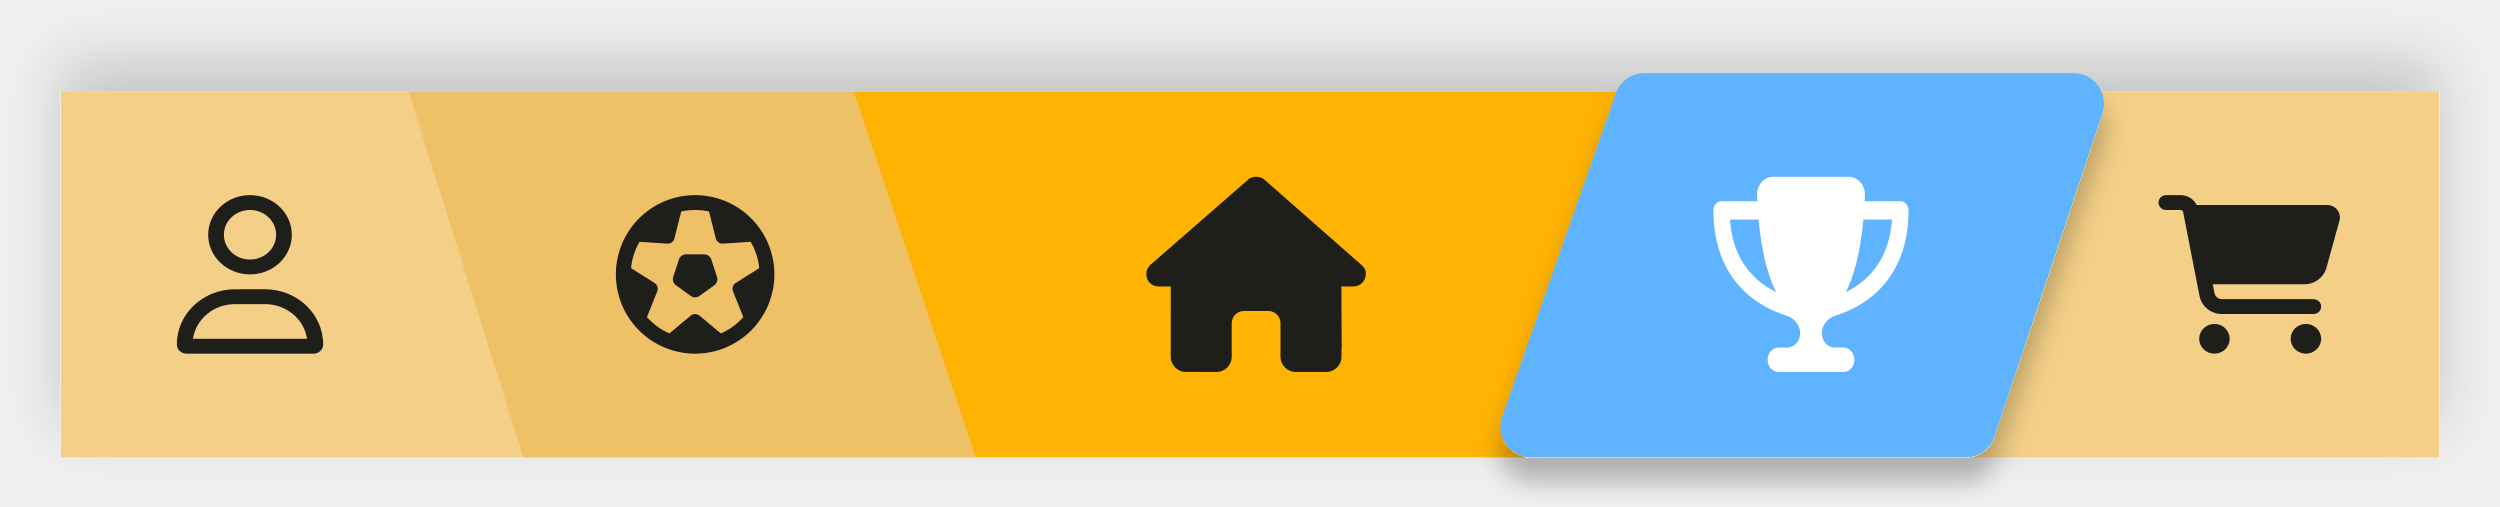
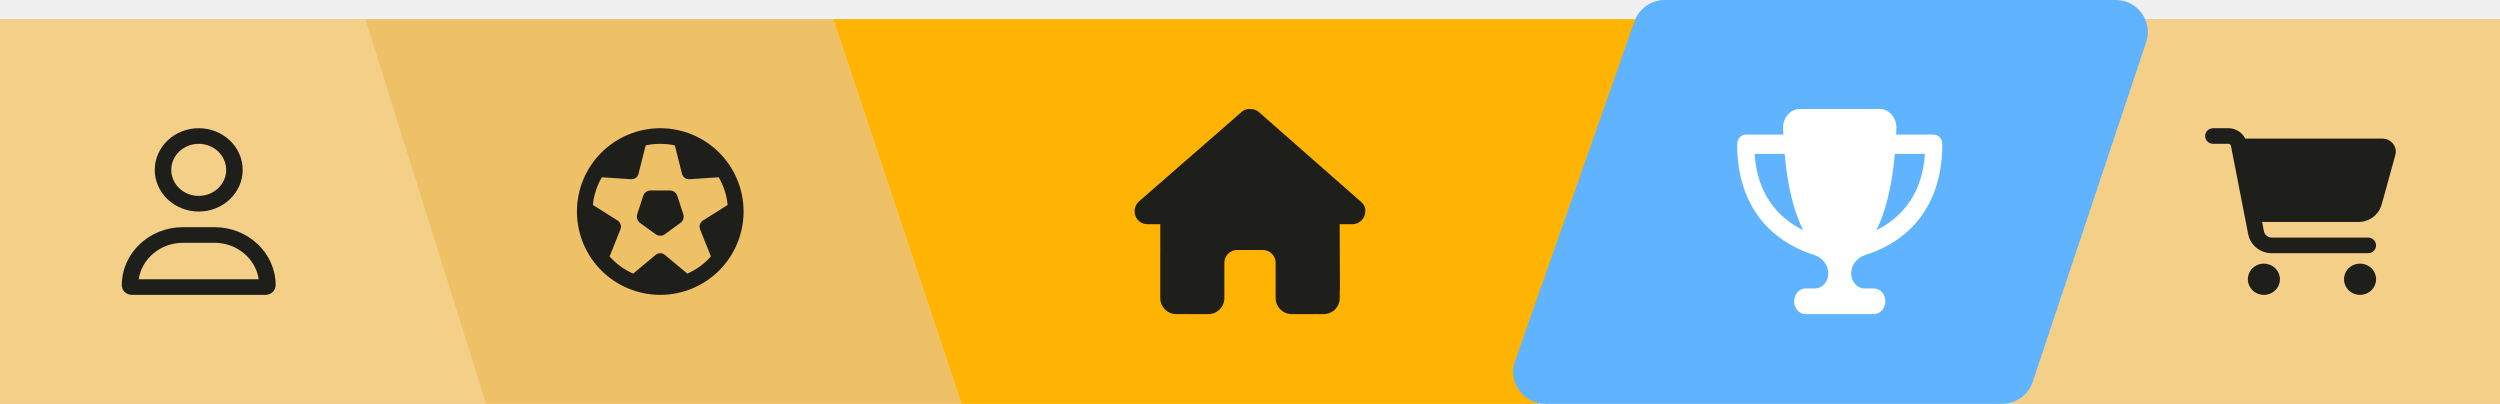
- <svg xmlns="http://www.w3.org/2000/svg" width="410" height="83" viewBox="0 0 410 83" fill="none">
-   <g opacity="0.29" filter="url(#filter0_d_271_862)">
-     <rect x="10" y="15" width="390" height="60" fill="#FA9B02" />
-   </g>
-   <path d="M400 75L324 75L343 15L400 15L400 75Z" fill="#F3CF87" />
-   <path d="M10 75L86 75L67 15L10 15L10 75Z" fill="#F3CF87" />
-   <path d="M85.83 75L160 75L140 15L67 15L85.83 75Z" fill="#EFC166" />
-   <path d="M250 75L160 75L140 15L270 15L250 75Z" fill="#FFB303" />
-   <g filter="url(#filter1_d_271_862)">
-     <path d="M264.976 15.341C265.68 13.34 267.571 12 269.693 12H340.058C343.472 12 345.882 15.346 344.801 18.584L327.098 71.584C326.417 73.624 324.507 75 322.356 75H251.058C247.611 75 245.198 71.594 246.341 68.341L264.976 15.341Z" fill="#60B3FF" />
-   </g>
+ <svg xmlns="http://www.w3.org/2000/svg" width="390" height="63" viewBox="0 0 390 63" fill="none">
+   <rect opacity="0.29" y="3" width="390" height="60" fill="#FA9B02" />
+   <path d="M390 63L314 63L333 3L390 3L390 63Z" fill="#F3CF87" />
+   <path d="M0 63L76 63L57 3L-3.50978e-06 3L0 63Z" fill="#F3CF87" />
+   <path d="M75.83 63L150 63L130 3L57 3L75.83 63Z" fill="#EFC166" />
+   <path d="M240 63L150 63L130 3L260 3L240 63Z" fill="#FFB303" />
+   <path d="M254.976 3.342C255.68 1.34 257.571 0 259.693 0H330.058C333.472 0 335.882 3.346 334.801 6.584L317.098 59.584C316.417 61.624 314.507 63 312.356 63H241.058C237.611 63 235.198 59.594 236.341 56.342L254.976 3.342Z" fill="#60B3FF" />
  <g clip-path="url(#clip0_271_862)">
-     <path d="M303.222 29H290.778C289.306 29 288.106 30.363 288.161 32.013C288.172 32.344 288.183 32.675 288.2 33H282.333C281.594 33 281 33.669 281 34.5C281 40.288 282.861 44.312 285.361 47.044C287.822 49.737 290.822 51.094 293.033 51.781C294.333 52.188 295.222 53.406 295.222 54.631C295.222 55.938 294.278 57 293.117 57H291.667C290.683 57 289.889 57.894 289.889 59C289.889 60.106 290.683 61 291.667 61H302.333C303.317 61 304.111 60.106 304.111 59C304.111 57.894 303.317 57 302.333 57H300.883C299.722 57 298.778 55.938 298.778 54.631C298.778 53.406 299.661 52.181 300.967 51.781C303.183 51.094 306.183 49.737 308.644 47.044C311.139 44.312 313 40.288 313 34.5C313 33.669 312.406 33 311.667 33H305.8C305.817 32.675 305.828 32.35 305.839 32.013C305.894 30.363 304.694 29 303.222 29ZM283.717 36H288.406C288.911 41.631 290.028 45.394 291.289 47.913C289.906 47.225 288.467 46.256 287.222 44.894C285.444 42.95 284 40.144 283.722 36H283.717ZM306.783 44.894C305.539 46.256 304.1 47.225 302.717 47.913C303.978 45.394 305.094 41.631 305.6 36H310.289C310.006 40.144 308.561 42.95 306.789 44.894H306.783Z" fill="white" />
+     <path d="M293.222 17H280.778C279.306 17 278.106 18.363 278.161 20.012C278.172 20.344 278.183 20.675 278.2 21H272.333C271.594 21 271 21.669 271 22.5C271 28.288 272.861 32.312 275.361 35.044C277.822 37.737 280.822 39.094 283.033 39.781C284.333 40.188 285.222 41.406 285.222 42.631C285.222 43.938 284.278 45 283.117 45H281.667C280.683 45 279.889 45.894 279.889 47C279.889 48.106 280.683 49 281.667 49H292.333C293.317 49 294.111 48.106 294.111 47C294.111 45.894 293.317 45 292.333 45H290.883C289.722 45 288.778 43.938 288.778 42.631C288.778 41.406 289.661 40.181 290.967 39.781C293.183 39.094 296.183 37.737 298.644 35.044C301.139 32.312 303 28.288 303 22.5C303 21.669 302.406 21 301.667 21H295.8C295.817 20.675 295.828 20.35 295.839 20.012C295.894 18.363 294.694 17 293.222 17ZM273.717 24H278.406C278.911 29.631 280.028 33.394 281.289 35.913C279.906 35.225 278.467 34.256 277.222 32.894C275.444 30.95 274 28.144 273.722 24H273.717ZM296.783 32.894C295.539 34.256 294.1 35.225 292.717 35.913C293.978 33.394 295.094 29.631 295.6 24H300.289C300.006 28.144 298.561 30.95 296.789 32.894H296.783Z" fill="white" />
  </g>
  <g clip-path="url(#clip1_271_862)">
-     <path d="M104.89 39.653L109.445 39.957C109.709 39.973 109.968 39.902 110.181 39.744C110.395 39.587 110.547 39.368 110.608 39.109L111.725 34.681C112.456 34.519 113.218 34.438 114 34.438C114.782 34.438 115.539 34.524 116.275 34.681L117.392 39.109C117.458 39.363 117.611 39.587 117.819 39.744C118.027 39.902 118.291 39.973 118.555 39.957L123.11 39.653C123.867 40.943 124.364 42.41 124.512 43.974L120.652 46.407C120.429 46.549 120.266 46.762 120.185 47.011C120.104 47.26 120.114 47.529 120.211 47.773L121.902 52.008C120.891 53.145 119.637 54.065 118.225 54.684L114.716 51.759C114.513 51.591 114.259 51.5 114 51.5C113.741 51.5 113.482 51.591 113.284 51.759L109.775 54.684C108.363 54.065 107.109 53.145 106.098 52.008L107.795 47.773C107.891 47.529 107.901 47.26 107.82 47.011C107.739 46.762 107.571 46.549 107.353 46.407L103.488 43.974C103.641 42.41 104.133 40.943 104.89 39.653ZM114 55.562L113.954 55.562L114.046 55.562L114 55.562ZM124.121 48.037C124.075 48.189 124.024 48.346 123.973 48.499L124.121 48.037ZM120.297 36.52L120.104 36.382C120.17 36.428 120.231 36.474 120.297 36.52ZM107.698 36.525C107.764 36.474 107.835 36.423 107.901 36.377L107.698 36.525ZM103.879 48.032L104.032 48.499C103.976 48.346 103.925 48.189 103.879 48.032ZM114 32C110.552 32 107.246 33.37 104.808 35.808C102.37 38.246 101 41.552 101 45C101 48.448 102.37 51.754 104.808 54.192C107.246 56.63 110.552 58 114 58C117.448 58 120.754 56.63 123.192 54.192C125.63 51.754 127 48.448 127 45C127 41.552 125.63 38.246 123.192 35.808C120.754 33.37 117.448 32 114 32ZM113.284 48.539C113.711 48.849 114.289 48.849 114.716 48.539L117.148 46.777C117.575 46.468 117.753 45.919 117.59 45.416L116.661 42.557C116.498 42.055 116.031 41.715 115.503 41.715L112.497 41.715C111.969 41.715 111.502 42.055 111.339 42.557L110.41 45.416C110.247 45.919 110.425 46.468 110.852 46.777L113.284 48.544L113.284 48.539Z" fill="#1E1E1B" />
+     <path d="M93.89 27.653L98.445 27.957C98.709 27.973 98.968 27.902 99.181 27.744C99.394 27.587 99.547 27.368 99.608 27.109L100.725 22.681C101.456 22.519 102.218 22.438 103 22.438C103.782 22.438 104.539 22.524 105.275 22.681L106.392 27.109C106.458 27.363 106.611 27.587 106.819 27.744C107.027 27.902 107.291 27.973 107.555 27.957L112.11 27.653C112.867 28.943 113.364 30.41 113.512 31.974L109.652 34.407C109.429 34.549 109.266 34.762 109.185 35.011C109.104 35.26 109.114 35.529 109.211 35.773L110.902 40.008C109.891 41.145 108.637 42.065 107.225 42.684L103.716 39.759C103.513 39.591 103.259 39.5 103 39.5C102.741 39.5 102.482 39.591 102.284 39.759L98.775 42.684C97.363 42.065 96.109 41.145 95.098 40.008L96.794 35.773C96.891 35.529 96.901 35.26 96.82 35.011C96.739 34.762 96.571 34.549 96.353 34.407L92.488 31.974C92.641 30.41 93.133 28.943 93.89 27.653ZM103 43.562L102.954 43.562L103.046 43.562L103 43.562ZM113.121 36.037C113.075 36.189 113.024 36.346 112.973 36.499L113.121 36.037ZM109.297 24.52L109.104 24.382C109.17 24.428 109.231 24.474 109.297 24.52ZM96.698 24.525C96.764 24.474 96.835 24.423 96.901 24.377L96.698 24.525ZM92.879 36.032L93.032 36.499C92.976 36.346 92.925 36.189 92.879 36.032ZM103 20C99.552 20 96.246 21.37 93.808 23.808C91.37 26.246 90 29.552 90 33C90 36.448 91.37 39.754 93.808 42.192C96.246 44.63 99.552 46 103 46C106.448 46 109.754 44.63 112.192 42.192C114.63 39.754 116 36.448 116 33C116 29.552 114.63 26.246 112.192 23.808C109.754 21.37 106.448 20 103 20ZM102.284 36.539C102.711 36.849 103.289 36.849 103.716 36.539L106.148 34.777C106.575 34.468 106.753 33.919 106.59 33.416L105.661 30.557C105.498 30.055 105.031 29.715 104.503 29.715L101.497 29.715C100.969 29.715 100.502 30.055 100.339 30.557L99.41 33.416C99.247 33.919 99.425 34.468 99.852 34.777L102.284 36.544L102.284 36.539Z" fill="#1E1E1B" />
  </g>
  <g clip-path="url(#clip2_271_862)">
-     <path d="M354 33.219C354 32.543 354.557 32 355.25 32H357.62C358.766 32 359.781 32.65 360.255 33.625H381.661C383.031 33.625 384.031 34.895 383.672 36.184L381.536 43.918C381.094 45.513 379.609 46.625 377.917 46.625H362.891L363.172 48.072C363.286 48.646 363.802 49.062 364.401 49.062H379.417C380.109 49.062 380.667 49.606 380.667 50.281C380.667 50.957 380.109 51.5 379.417 51.5H364.401C362.599 51.5 361.052 50.251 360.719 48.529L358.031 34.768C357.995 34.575 357.823 34.438 357.62 34.438H355.25C354.557 34.438 354 33.894 354 33.219ZM360.667 55.562C360.667 55.242 360.731 54.925 360.857 54.63C360.983 54.334 361.167 54.065 361.399 53.839C361.631 53.613 361.907 53.433 362.21 53.31C362.513 53.188 362.838 53.125 363.167 53.125C363.495 53.125 363.82 53.188 364.123 53.31C364.427 53.433 364.702 53.613 364.934 53.839C365.167 54.065 365.351 54.334 365.476 54.63C365.602 54.925 365.667 55.242 365.667 55.562C365.667 55.883 365.602 56.2 365.476 56.495C365.351 56.791 365.167 57.06 364.934 57.286C364.702 57.512 364.427 57.692 364.123 57.815C363.82 57.937 363.495 58 363.167 58C362.838 58 362.513 57.937 362.21 57.815C361.907 57.692 361.631 57.512 361.399 57.286C361.167 57.06 360.983 56.791 360.857 56.495C360.731 56.2 360.667 55.883 360.667 55.562ZM378.167 53.125C378.83 53.125 379.466 53.382 379.934 53.839C380.403 54.296 380.667 54.916 380.667 55.562C380.667 56.209 380.403 56.829 379.934 57.286C379.466 57.743 378.83 58 378.167 58C377.504 58 376.868 57.743 376.399 57.286C375.93 56.829 375.667 56.209 375.667 55.562C375.667 54.916 375.93 54.296 376.399 53.839C376.868 53.382 377.504 53.125 378.167 53.125Z" fill="#1E1E1B" />
+     <path d="M344 21.219C344 20.543 344.557 20 345.25 20H347.62C348.766 20 349.781 20.65 350.255 21.625H371.661C373.031 21.625 374.031 22.895 373.672 24.184L371.536 31.918C371.094 33.513 369.609 34.625 367.917 34.625H352.891L353.172 36.072C353.286 36.646 353.802 37.062 354.401 37.062H369.417C370.109 37.062 370.667 37.606 370.667 38.281C370.667 38.957 370.109 39.5 369.417 39.5H354.401C352.599 39.5 351.052 38.251 350.719 36.529L348.031 22.768C347.995 22.575 347.823 22.438 347.62 22.438H345.25C344.557 22.438 344 21.894 344 21.219ZM350.667 43.562C350.667 43.242 350.731 42.925 350.857 42.63C350.983 42.334 351.167 42.065 351.399 41.839C351.631 41.613 351.907 41.433 352.21 41.31C352.513 41.188 352.838 41.125 353.167 41.125C353.495 41.125 353.82 41.188 354.123 41.31C354.427 41.433 354.702 41.613 354.934 41.839C355.167 42.065 355.351 42.334 355.476 42.63C355.602 42.925 355.667 43.242 355.667 43.562C355.667 43.883 355.602 44.2 355.476 44.495C355.351 44.791 355.167 45.06 354.934 45.286C354.702 45.512 354.427 45.692 354.123 45.815C353.82 45.937 353.495 46 353.167 46C352.838 46 352.513 45.937 352.21 45.815C351.907 45.692 351.631 45.512 351.399 45.286C351.167 45.06 350.983 44.791 350.857 44.495C350.731 44.2 350.667 43.883 350.667 43.562ZM368.167 41.125C368.83 41.125 369.466 41.382 369.934 41.839C370.403 42.296 370.667 42.916 370.667 43.562C370.667 44.209 370.403 44.829 369.934 45.286C369.466 45.743 368.83 46 368.167 46C367.504 46 366.868 45.743 366.399 45.286C365.93 44.829 365.667 44.209 365.667 43.562C365.667 42.916 365.93 42.296 366.399 41.839C366.868 41.382 367.504 41.125 368.167 41.125Z" fill="#1E1E1B" />
  </g>
  <g clip-path="url(#clip3_271_862)">
-     <path d="M223.987 44.969C223.987 46.094 223.05 46.975 221.987 46.975H219.987L220.031 56.987C220.031 57.156 220.019 57.325 220 57.494V58.5C220 59.881 218.881 61 217.5 61H216.5C216.431 61 216.363 61 216.294 60.994C216.206 61 216.119 61 216.031 61H214H212.5C211.119 61 210 59.881 210 58.5V57V53C210 51.894 209.106 51 208 51H204C202.894 51 202 51.894 202 53V57V58.5C202 59.881 200.881 61 199.5 61H198H196.006C195.913 61 195.819 60.994 195.725 60.987C195.65 60.994 195.575 61 195.5 61H194.5C193.119 61 192 59.881 192 58.5V51.5C192 51.444 192 51.381 192.006 51.325V46.975H190C188.875 46.975 188 46.1 188 44.969C188 44.406 188.188 43.906 188.625 43.469L204.65 29.5C205.087 29.062 205.587 29 206.025 29C206.462 29 206.962 29.125 207.337 29.438L223.3 43.469C223.8 43.906 224.05 44.406 223.987 44.969Z" fill="#1E1E1B" />
+     <path d="M212.987 32.969C212.987 34.094 212.05 34.975 210.987 34.975H208.987L209.031 44.987C209.031 45.156 209.019 45.325 209 45.494V46.5C209 47.881 207.881 49 206.5 49H205.5C205.431 49 205.363 49 205.294 48.994C205.206 49 205.119 49 205.031 49H203H201.5C200.119 49 199 47.881 199 46.5V45V41C199 39.894 198.106 39 197 39H193C191.894 39 191 39.894 191 41V45V46.5C191 47.881 189.881 49 188.5 49H187H185.006C184.913 49 184.819 48.994 184.725 48.987C184.65 48.994 184.575 49 184.5 49H183.5C182.119 49 181 47.881 181 46.5V39.5C181 39.444 181 39.381 181.006 39.325V34.975H179C177.875 34.975 177 34.1 177 32.969C177 32.406 177.188 31.906 177.625 31.469L193.65 17.5C194.087 17.062 194.587 17 195.025 17C195.462 17 195.962 17.125 196.337 17.438L212.3 31.469C212.8 31.906 213.05 32.406 212.987 32.969Z" fill="#1E1E1B" />
  </g>
  <g clip-path="url(#clip4_271_862)">
-     <path d="M45.286 38.5C45.286 37.423 44.834 36.389 44.031 35.627C43.227 34.865 42.137 34.438 41 34.438C39.863 34.438 38.773 34.865 37.969 35.627C37.166 36.389 36.714 37.423 36.714 38.5C36.714 39.577 37.166 40.611 37.969 41.373C38.773 42.135 39.863 42.562 41 42.562C42.137 42.562 43.227 42.135 44.031 41.373C44.834 40.611 45.286 39.577 45.286 38.5ZM34.143 38.5C34.143 36.776 34.865 35.123 36.151 33.904C37.437 32.685 39.181 32 41 32C42.819 32 44.563 32.685 45.849 33.904C47.135 35.123 47.857 36.776 47.857 38.5C47.857 40.224 47.135 41.877 45.849 43.096C44.563 44.315 42.819 45 41 45C39.181 45 37.437 44.315 36.151 43.096C34.865 41.877 34.143 40.224 34.143 38.5ZM31.641 55.562H50.359C49.882 52.348 46.968 49.875 43.448 49.875H38.552C35.032 49.875 32.118 52.348 31.641 55.562ZM29 56.492C29 51.49 33.275 47.438 38.552 47.438H43.448C48.725 47.438 53 51.49 53 56.492C53 57.325 52.288 58 51.409 58H30.591C29.712 58 29 57.325 29 56.492Z" fill="#1E1E1B" />
+     <path d="M35.286 26.5C35.286 25.423 34.834 24.389 34.031 23.627C33.227 22.866 32.137 22.438 31 22.438C29.863 22.438 28.773 22.866 27.97 23.627C27.166 24.389 26.714 25.423 26.714 26.5C26.714 27.577 27.166 28.611 27.97 29.373C28.773 30.134 29.863 30.562 31 30.562C32.137 30.562 33.227 30.134 34.031 29.373C34.834 28.611 35.286 27.577 35.286 26.5ZM24.143 26.5C24.143 24.776 24.865 23.123 26.151 21.904C27.437 20.685 29.181 20 31 20C32.819 20 34.563 20.685 35.849 21.904C37.135 23.123 37.857 24.776 37.857 26.5C37.857 28.224 37.135 29.877 35.849 31.096C34.563 32.315 32.819 33 31 33C29.181 33 27.437 32.315 26.151 31.096C24.865 29.877 24.143 28.224 24.143 26.5ZM21.641 43.562H40.359C39.882 40.348 36.968 37.875 33.448 37.875H28.552C25.032 37.875 22.118 40.348 21.641 43.562ZM19 44.492C19 39.49 23.275 35.438 28.552 35.438H33.448C38.725 35.438 43 39.49 43 44.492C43 45.325 42.288 46 41.409 46H20.591C19.712 46 19 45.325 19 44.492Z" fill="#1E1E1B" />
  </g>
  <defs>
-     <filter id="filter0_d_271_862" x="0" y="0" width="410" height="80" filterUnits="userSpaceOnUse" color-interpolation-filters="sRGB">
-       <feFlood flood-opacity="0" result="BackgroundImageFix" />
-       <feColorMatrix in="SourceAlpha" type="matrix" values="0 0 0 0 0 0 0 0 0 0 0 0 0 0 0 0 0 0 127 0" result="hardAlpha" />
-       <feOffset dy="-5" />
-       <feGaussianBlur stdDeviation="5" />
-       <feComposite in2="hardAlpha" operator="out" />
-       <feColorMatrix type="matrix" values="0 0 0 0 0 0 0 0 0 0 0 0 0 0 0 0 0 0 0.6 0" />
-       <feBlend mode="normal" in2="BackgroundImageFix" result="effect1_dropShadow_271_862" />
-       <feBlend mode="normal" in="SourceGraphic" in2="effect1_dropShadow_271_862" result="shape" />
-     </filter>
-     <filter id="filter1_d_271_862" x="242.054" y="12" width="107.008" height="71" filterUnits="userSpaceOnUse" color-interpolation-filters="sRGB">
-       <feFlood flood-opacity="0" result="BackgroundImageFix" />
-       <feColorMatrix in="SourceAlpha" type="matrix" values="0 0 0 0 0 0 0 0 0 0 0 0 0 0 0 0 0 0 127 0" result="hardAlpha" />
-       <feOffset dy="4" />
-       <feGaussianBlur stdDeviation="2" />
-       <feComposite in2="hardAlpha" operator="out" />
-       <feColorMatrix type="matrix" values="0 0 0 0 0 0 0 0 0 0 0 0 0 0 0 0 0 0 0.25 0" />
-       <feBlend mode="normal" in2="BackgroundImageFix" result="effect1_dropShadow_271_862" />
-       <feBlend mode="normal" in="SourceGraphic" in2="effect1_dropShadow_271_862" result="shape" />
-     </filter>
    <clipPath id="clip0_271_862">
-       <rect width="32" height="32" fill="white" transform="translate(281 29)" />
+       <rect width="32" height="32" fill="white" transform="translate(271 17)" />
    </clipPath>
    <clipPath id="clip1_271_862">
-       <rect width="26" height="26" fill="white" transform="translate(127 58) rotate(180)" />
+       <rect width="26" height="26" fill="white" transform="translate(116 46) rotate(180)" />
    </clipPath>
    <clipPath id="clip2_271_862">
-       <rect width="30" height="26" fill="white" transform="translate(354 32)" />
+       <rect width="30" height="26" fill="white" transform="translate(344 20)" />
    </clipPath>
    <clipPath id="clip3_271_862">
-       <rect width="36" height="32" fill="white" transform="translate(188 29)" />
+       <rect width="36" height="32" fill="white" transform="translate(177 17)" />
    </clipPath>
    <clipPath id="clip4_271_862">
-       <rect width="24" height="26" fill="white" transform="translate(29 32)" />
+       <rect width="24" height="26" fill="white" transform="translate(19 20)" />
    </clipPath>
  </defs>
</svg>
